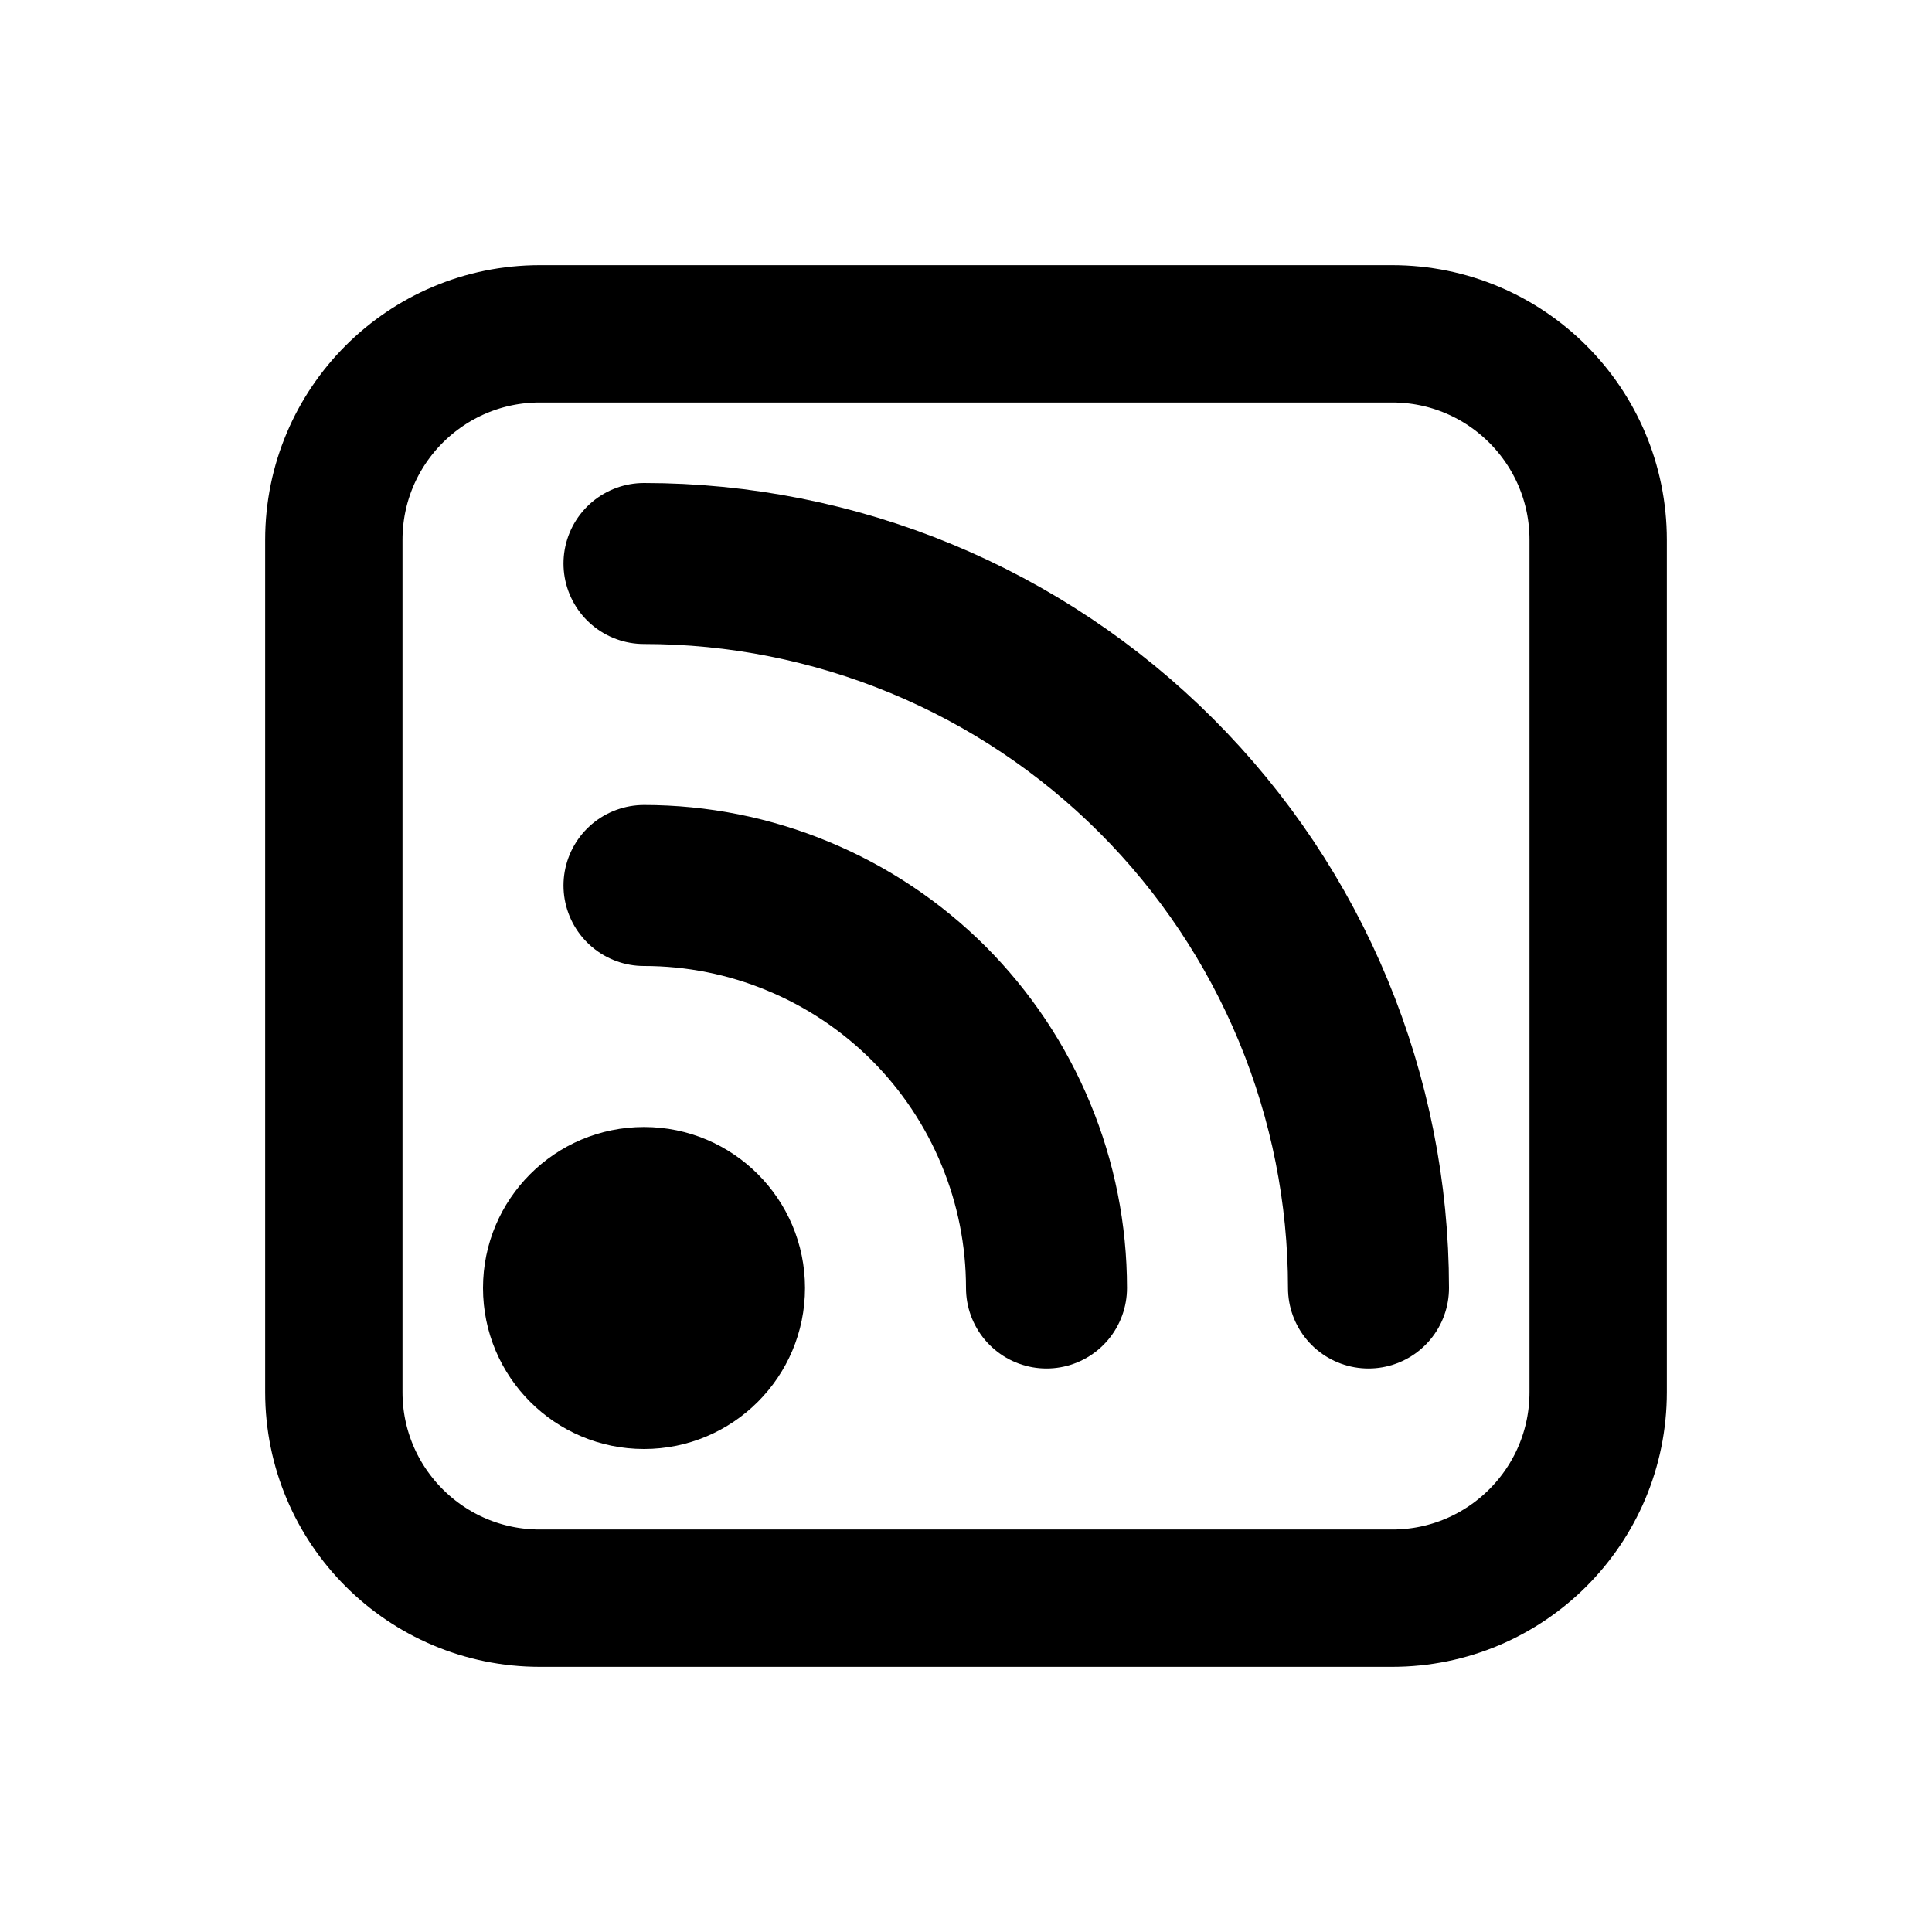
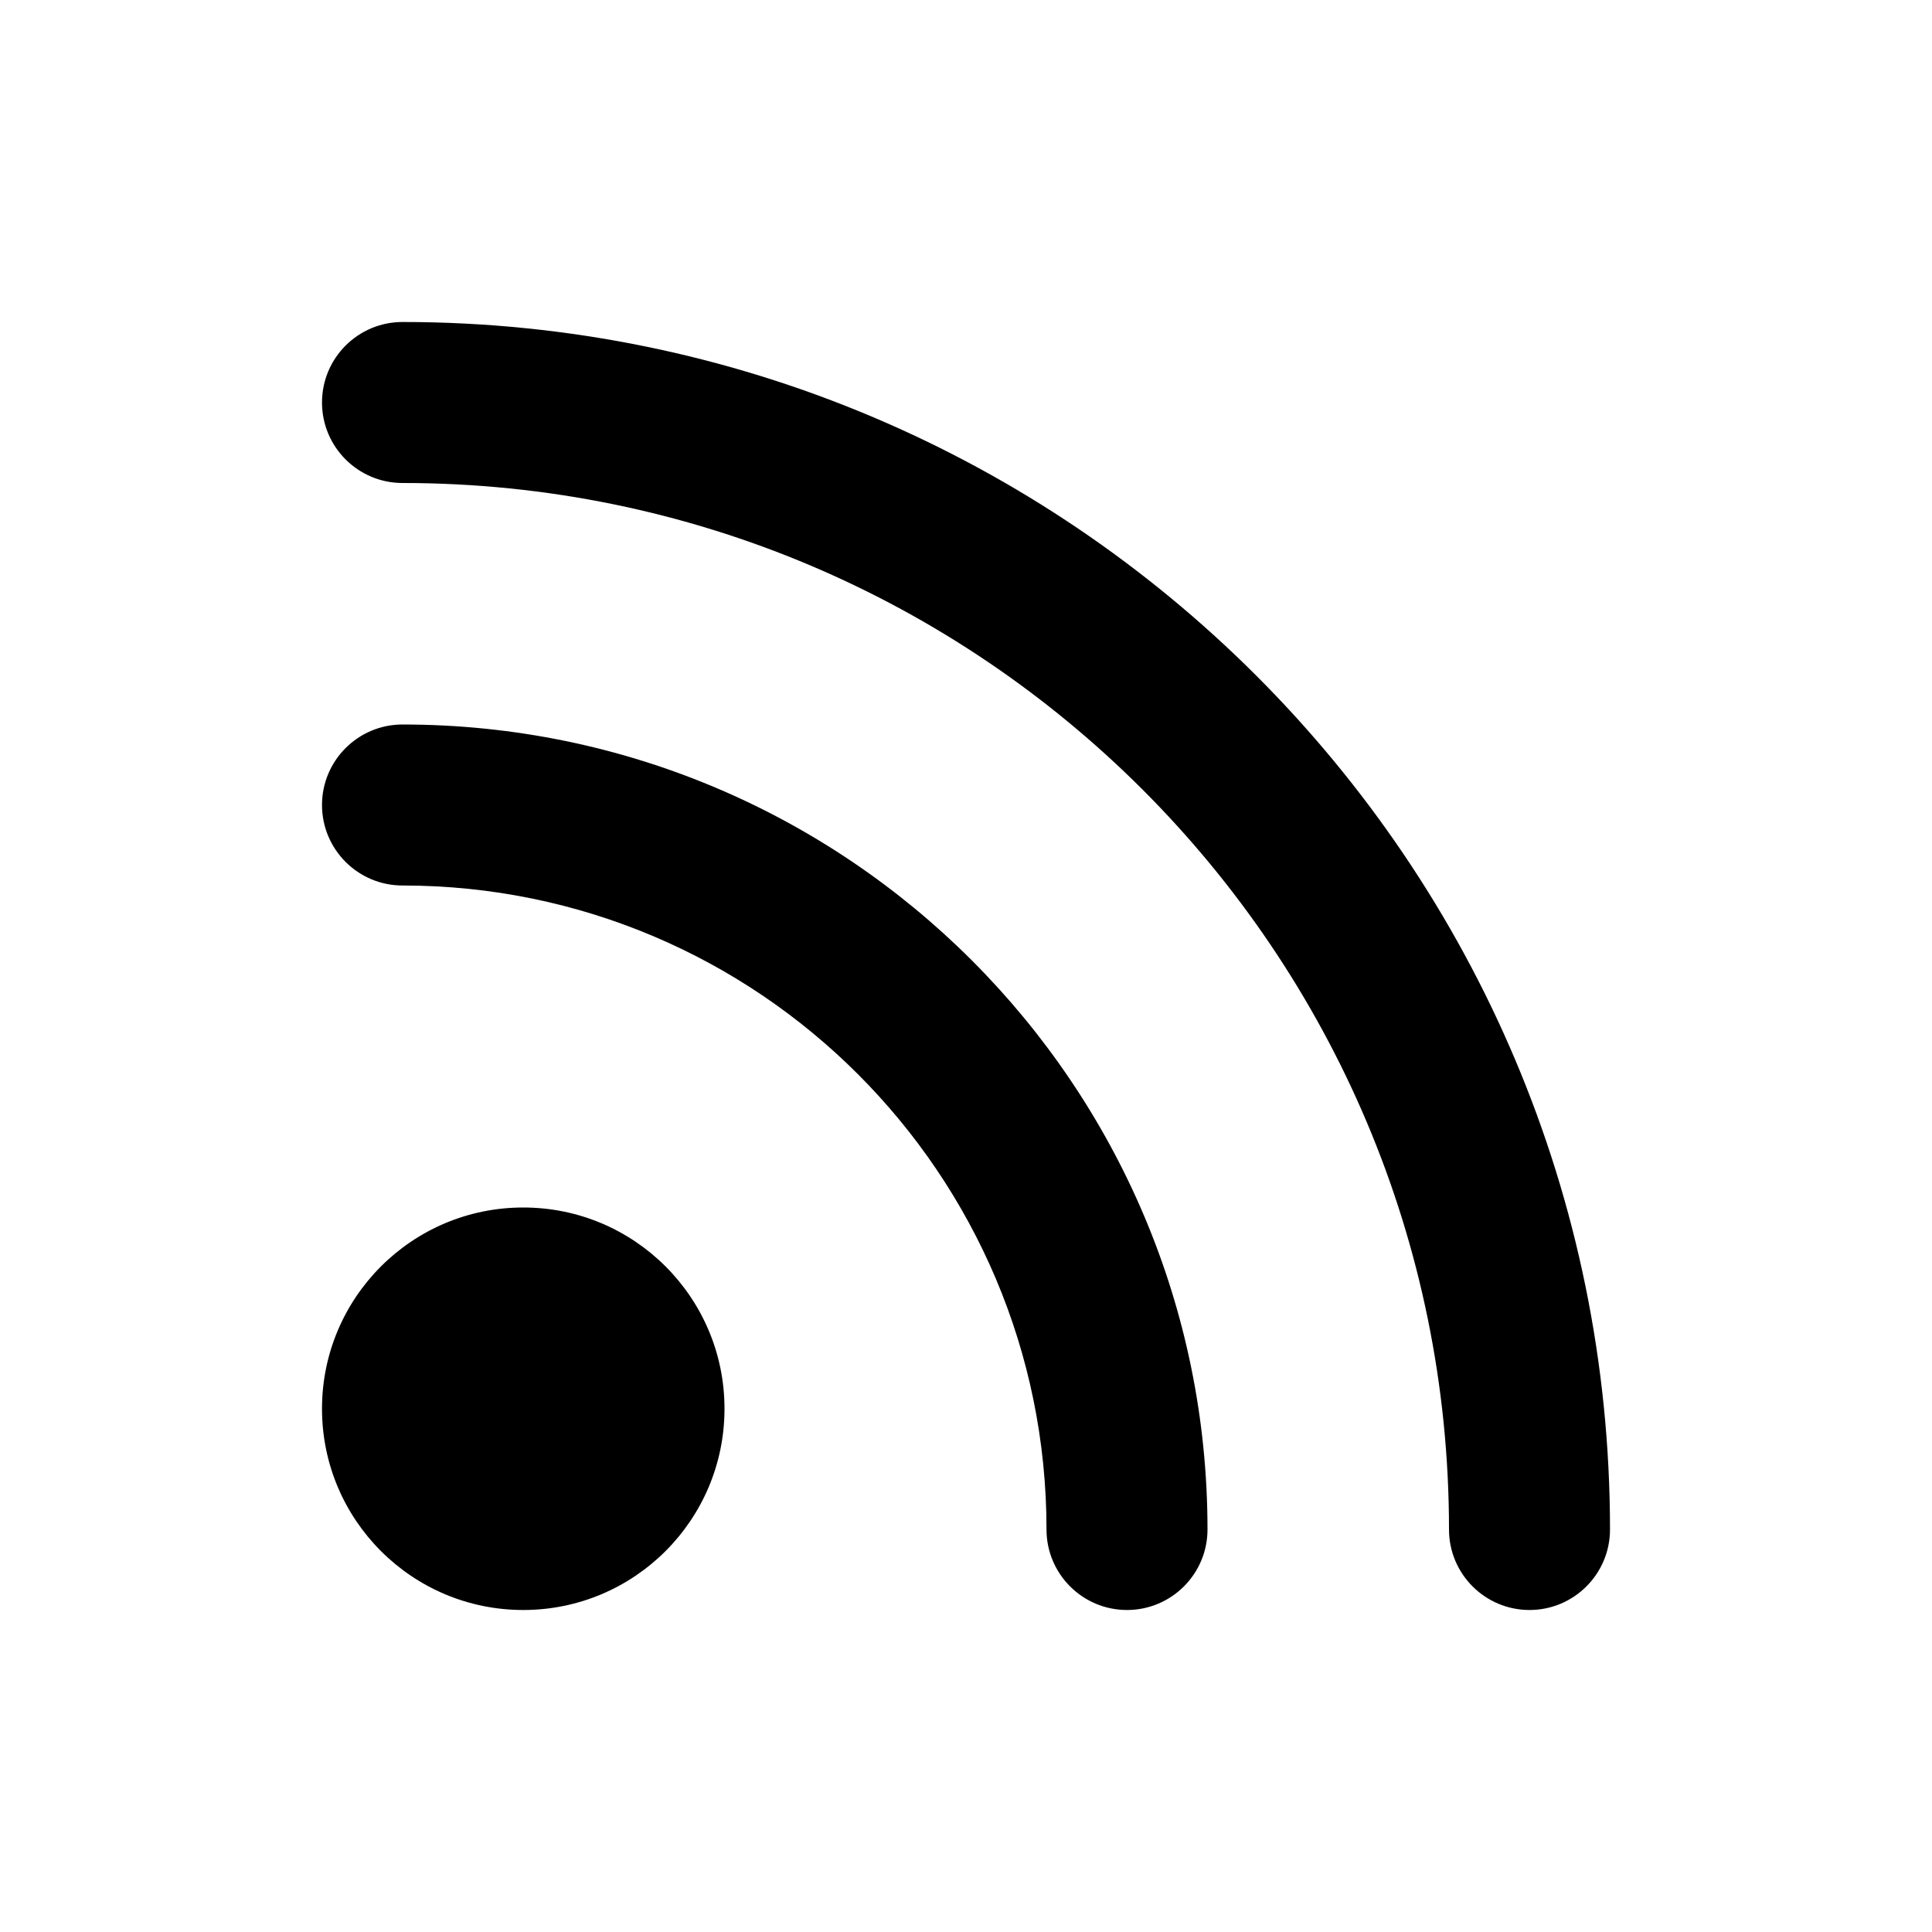
<svg xmlns="http://www.w3.org/2000/svg" width="800px" height="800px" viewBox="0 0 24 24" fill="none">
-   <rect x="4.147" y="4.147" width="15.706" height="15.706" rx="2.559" stroke="#000000" stroke-width="1.706" />
-   <circle cx="8" cy="16" r="2" fill="#000000" />
-   <path d="M8 11C8.657 11 9.307 11.129 9.913 11.381C10.52 11.632 11.071 12 11.536 12.464C12 12.929 12.368 13.48 12.619 14.087C12.871 14.693 13 15.343 13 16" stroke="#000000" stroke-width="2" stroke-linecap="round" />
-   <path d="M8 7C9.182 7 10.352 7.233 11.444 7.685C12.536 8.137 13.528 8.8 14.364 9.636C15.2 10.472 15.863 11.464 16.315 12.556C16.767 13.648 17 14.818 17 16" stroke="#000000" stroke-width="2" stroke-linecap="round" />
+   <path fill-rule="evenodd" clip-rule="evenodd" d="M4 5C4 4.448 4.448 4 5 4C13.284 4 20 10.716 20 19C20 19.552 19.552 20 19 20C18.448 20 18 19.552 18 19C18 11.82 12.18 6 5 6C4.448 6 4 5.552 4 5ZM4 10C4 9.448 4.448 9 5 9C10.523 9 15 13.477 15 19C15 19.552 14.552 20 14 20C13.448 20 13 19.552 13 19C13 14.582 9.418 11 5 11C4.448 11 4 10.552 4 10ZM6.5 20C7.881 20 9 18.881 9 17.5C9 16.119 7.881 15 6.5 15C5.119 15 4 16.119 4 17.5C4 18.881 5.119 20 6.5 20Z" fill="#000000" />
</svg>
